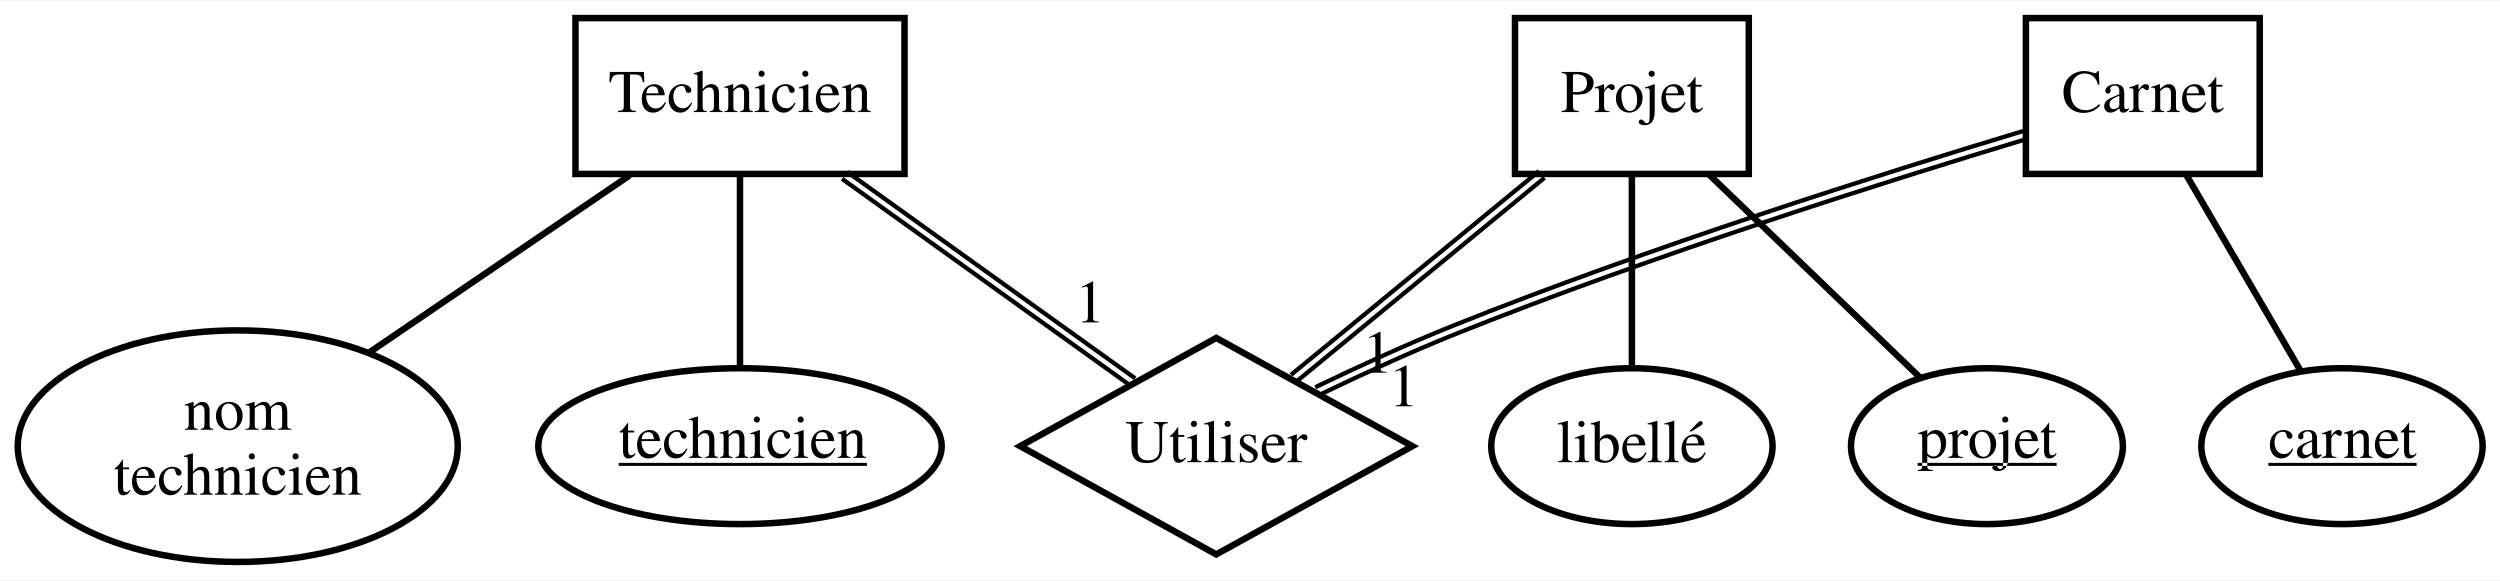
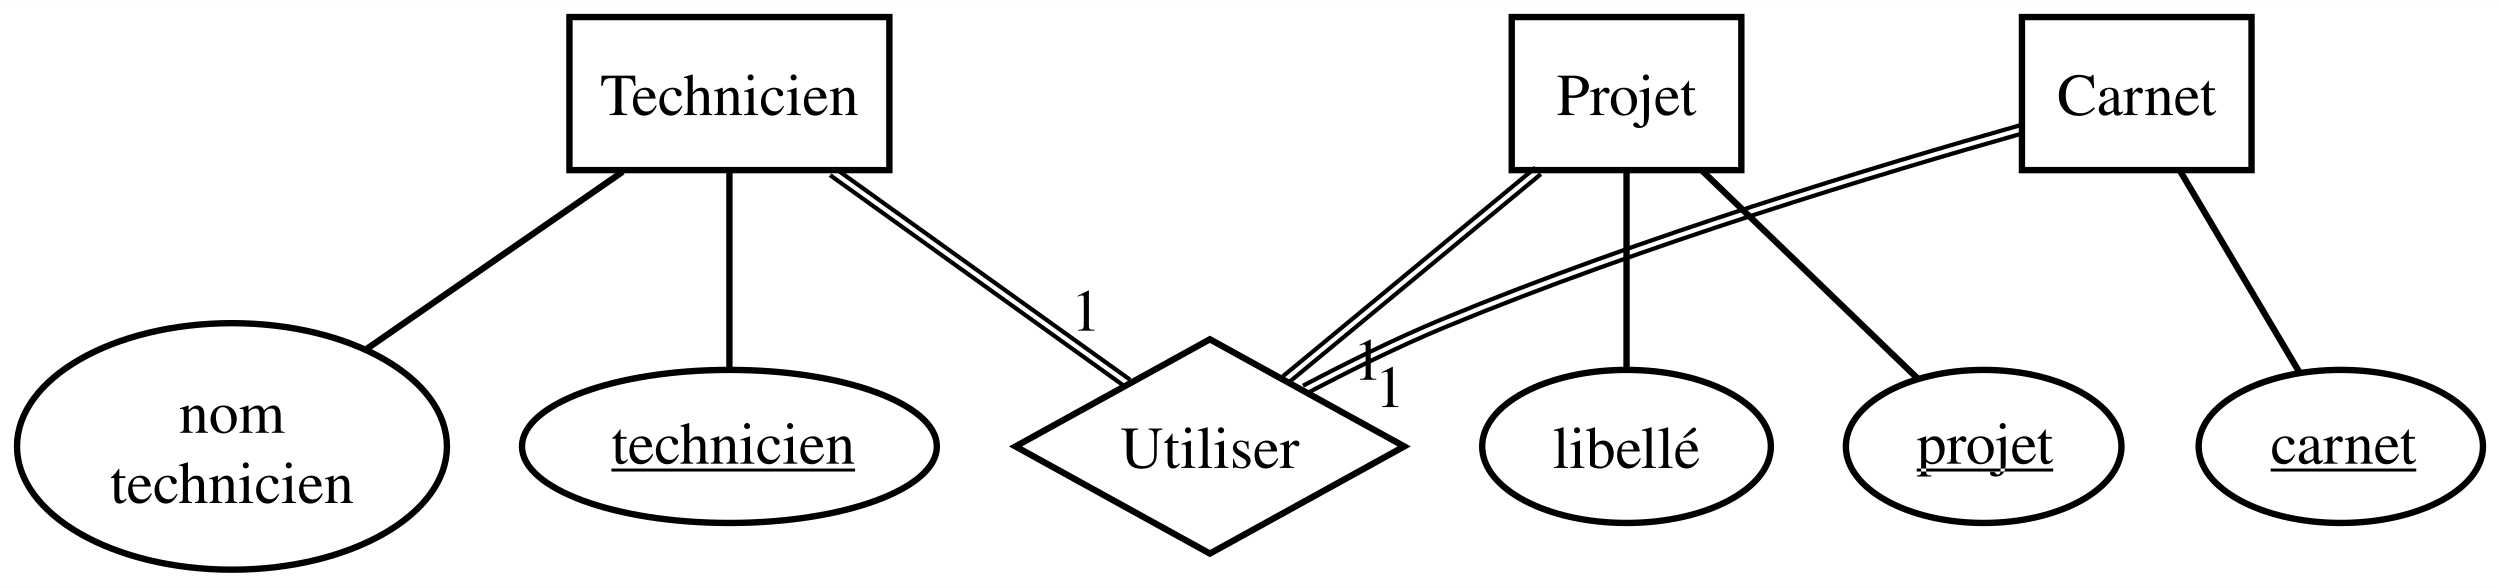
- <svg xmlns="http://www.w3.org/2000/svg" width="577pt" height="134pt" viewBox="0.00 0.00 577.41 133.74">
-   <g id="graph0" class="graph" transform="scale(1 1) rotate(0) translate(4 129.74)">
-     <polygon fill="white" stroke="none" points="-4,4 -4,-129.74 573.41,-129.74 573.41,4 -4,4" />
+ <svg xmlns="http://www.w3.org/2000/svg" width="588pt" height="138pt" viewBox="0.00 0.00 588.00 137.98">
+   <g id="graph0" class="graph" transform="scale(1 1) rotate(0) translate(4 133.98)">
+     <polygon fill="white" stroke="none" points="-4,4 -4,-133.98 584,-133.98 584,4 -4,4" />
    <g id="node1" class="node">
-       <polygon fill="#ffffff" stroke="black" stroke-width="1.5" points="204.91,-125.74 128.91,-125.74 128.91,-89.74 204.91,-89.74 204.91,-125.74" />
-       <text text-anchor="middle" x="166.91" y="-104.04" font-family="Times,serif" font-size="14.00">Technicien</text>
+       <polygon fill="#ffffff" stroke="black" stroke-width="1.5" points="205.18,-129.98 129.93,-129.98 129.93,-93.98 205.18,-93.98 205.18,-129.98" />
+       <text text-anchor="middle" x="167.56" y="-106.93" font-family="Times,serif" font-size="14.00">Technicien</text>
    </g>
    <g id="node4" class="node">
-       <ellipse fill="#ffffff" stroke="black" stroke-width="1.5" cx="50.91" cy="-26.87" rx="50.82" ry="26.74" />
-       <text text-anchor="middle" x="50.91" y="-30.67" font-family="Times,serif" font-size="14.00">nom</text>
-       <text text-anchor="middle" x="50.91" y="-15.67" font-family="Times,serif" font-size="14.00">technicien</text>
+       <ellipse fill="#ffffff" stroke="black" stroke-width="1.5" cx="50.56" cy="-28.99" rx="50.56" ry="28.99" />
+       <text text-anchor="middle" x="50.56" y="-32.19" font-family="Times,serif" font-size="14.00">nom</text>
+       <text text-anchor="middle" x="50.56" y="-15.69" font-family="Times,serif" font-size="14.00">technicien</text>
    </g>
    <g id="edge2" class="edge">
-       <path fill="none" stroke="black" stroke-width="1.5" d="M141.45,-89.43C123.71,-77.37 99.97,-61.22 81.25,-48.49" />
+       <path fill="none" stroke="black" stroke-width="1.5" d="M142.46,-93.61C124.87,-81.43 101.21,-65.06 82.31,-51.97" />
    </g>
    <g id="node6" class="node">
-       <ellipse fill="#ffffff" stroke="black" stroke-width="1.5" cx="166.91" cy="-26.87" rx="46.59" ry="18" />
-       <text text-anchor="start" x="138.91" y="-24.17" font-family="Times,serif" text-decoration="underline" font-size="14.00">technicien</text>
+       <ellipse fill="#ffffff" stroke="black" stroke-width="1.5" cx="167.56" cy="-28.99" rx="48.79" ry="18" />
+       <text text-anchor="start" x="139.81" y="-24.94" font-family="Times,serif" text-decoration="underline" font-size="14.00">technicien</text>
    </g>
    <g id="edge1" class="edge">
-       <path fill="none" stroke="black" stroke-width="1.5" d="M166.91,-89.63C166.91,-76.49 166.91,-58.42 166.91,-45.22" />
+       <path fill="none" stroke="black" stroke-width="1.5" d="M167.56,-93.81C167.56,-80.15 167.56,-61.14 167.56,-47.42" />
    </g>
    <g id="node9" class="node">
-       <polygon fill="#ffffff" stroke="black" stroke-width="1.5" points="276.91,-51.87 231.63,-26.87 276.91,-1.87 322.2,-26.87 276.91,-51.87" />
-       <text text-anchor="middle" x="276.91" y="-23.17" font-family="Times,serif" font-size="14.00">Utiliser</text>
+       <polygon fill="#ffffff" stroke="black" stroke-width="1.5" points="280.56,-54.19 234.84,-28.99 280.56,-3.79 326.27,-28.99 280.56,-54.19" />
+       <text text-anchor="middle" x="280.56" y="-23.94" font-family="Times,serif" font-size="14.00">Utiliser</text>
    </g>
    <g id="edge6" class="edge">
-       <path fill="none" stroke="#000000" d="M190.47,-88.62C210.45,-74.29 238.48,-54.2 257,-40.92" />
-       <path fill="none" stroke="#000000" d="M191.63,-90.24C211.62,-75.92 239.64,-55.82 258.17,-42.54" />
-       <text text-anchor="middle" x="247.78" y="-55.46" font-family="Times,serif" font-size="14.00">1</text>
+       <path fill="none" stroke="#000000" d="M191.22,-92.8C211.97,-77.92 241.45,-56.79 260.65,-43.03" />
+       <path fill="none" stroke="#000000" d="M192.38,-94.42C213.13,-79.55 242.62,-58.42 261.81,-44.66" />
+       <text text-anchor="middle" x="251.42" y="-56.22" font-family="Times,serif" font-size="14.00">1</text>
    </g>
    <g id="node2" class="node">
-       <polygon fill="#ffffff" stroke="black" stroke-width="1.5" points="399.91,-125.74 345.91,-125.74 345.91,-89.74 399.91,-89.74 399.91,-125.74" />
-       <text text-anchor="middle" x="372.91" y="-104.04" font-family="Times,serif" font-size="14.00">Projet</text>
+       <polygon fill="#ffffff" stroke="black" stroke-width="1.5" points="405.56,-129.98 351.56,-129.98 351.56,-93.98 405.56,-93.98 405.56,-129.98" />
+       <text text-anchor="middle" x="378.56" y="-106.93" font-family="Times,serif" font-size="14.00">Projet</text>
    </g>
    <g id="node5" class="node">
-       <ellipse fill="#ffffff" stroke="black" stroke-width="1.5" cx="372.91" cy="-26.87" rx="32.49" ry="18" />
-       <text text-anchor="middle" x="372.91" y="-23.17" font-family="Times,serif" font-size="14.00">libellé</text>
+       <ellipse fill="#ffffff" stroke="black" stroke-width="1.5" cx="378.56" cy="-28.99" rx="33.95" ry="18" />
+       <text text-anchor="middle" x="378.56" y="-23.94" font-family="Times,serif" font-size="14.00">libellé</text>
    </g>
    <g id="edge5" class="edge">
-       <path fill="none" stroke="black" stroke-width="1.5" d="M372.91,-89.63C372.91,-76.49 372.91,-58.42 372.91,-45.22" />
+       <path fill="none" stroke="black" stroke-width="1.5" d="M378.56,-93.81C378.56,-80.15 378.56,-61.14 378.56,-47.42" />
    </g>
    <g id="node7" class="node">
-       <ellipse fill="#ffffff" stroke="black" stroke-width="1.5" cx="454.91" cy="-26.87" rx="31.4" ry="18" />
-       <text text-anchor="start" x="438.91" y="-24.17" font-family="Times,serif" text-decoration="underline" font-size="14.00">projet</text>
+       <ellipse fill="#ffffff" stroke="black" stroke-width="1.5" cx="462.56" cy="-28.99" rx="32.41" ry="18" />
+       <text text-anchor="start" x="446.81" y="-24.94" font-family="Times,serif" text-decoration="underline" font-size="14.00">projet</text>
    </g>
    <g id="edge4" class="edge">
-       <path fill="none" stroke="black" stroke-width="1.5" d="M390.7,-89.63C405.21,-75.67 425.5,-56.16 439.36,-42.82" />
+       <path fill="none" stroke="black" stroke-width="1.5" d="M396.37,-93.81C411.4,-79.32 432.69,-58.79 447.03,-44.96" />
    </g>
    <g id="edge8" class="edge">
-       <path fill="none" stroke="#000000" d="M351.45,-90.4C334.35,-76.35 310.4,-56.68 294.16,-43.34" />
-       <path fill="none" stroke="#000000" d="M352.72,-88.85C335.62,-74.81 311.67,-55.13 295.43,-41.79" />
-       <text text-anchor="middle" x="314.17" y="-43.84" font-family="Times,serif" font-size="14.00">1</text>
+       <path fill="none" stroke="#000000" d="M357.14,-94.58C339.5,-80 314.45,-59.3 297.72,-45.47" />
+       <path fill="none" stroke="#000000" d="M358.41,-93.04C340.77,-78.46 315.72,-57.76 298.99,-43.93" />
+       <text text-anchor="middle" x="317.71" y="-44.68" font-family="Times,serif" font-size="14.00">1</text>
    </g>
    <g id="node3" class="node">
-       <polygon fill="#ffffff" stroke="black" stroke-width="1.5" points="517.91,-125.74 463.91,-125.74 463.91,-89.74 517.91,-89.74 517.91,-125.74" />
-       <text text-anchor="middle" x="490.91" y="-104.04" font-family="Times,serif" font-size="14.00">Carnet</text>
+       <polygon fill="#ffffff" stroke="black" stroke-width="1.5" points="525.56,-129.98 471.56,-129.98 471.56,-93.98 525.56,-93.98 525.56,-129.98" />
+       <text text-anchor="middle" x="498.56" y="-106.93" font-family="Times,serif" font-size="14.00">Carnet</text>
    </g>
    <g id="node8" class="node">
-       <ellipse fill="#ffffff" stroke="black" stroke-width="1.5" cx="536.91" cy="-26.87" rx="32.49" ry="18" />
-       <text text-anchor="start" x="519.91" y="-24.17" font-family="Times,serif" text-decoration="underline" font-size="14.00">carnet</text>
+       <ellipse fill="#ffffff" stroke="black" stroke-width="1.5" cx="546.56" cy="-28.99" rx="33.44" ry="18" />
+       <text text-anchor="start" x="530.06" y="-24.94" font-family="Times,serif" text-decoration="underline" font-size="14.00">carnet</text>
    </g>
    <g id="edge3" class="edge">
-       <path fill="none" stroke="black" stroke-width="1.5" d="M500.89,-89.63C508.71,-76.22 519.53,-57.67 527.27,-44.41" />
+       <path fill="none" stroke="black" stroke-width="1.5" d="M508.74,-93.81C516.99,-79.88 528.56,-60.36 536.72,-46.59" />
    </g>
    <g id="edge7" class="edge">
-       <path fill="none" stroke="#000000" d="M463.26,-99.65C431.29,-90.01 376.99,-72.86 331.54,-54.67 320.91,-50.41 309.47,-45.15 299.76,-40.47" />
-       <path fill="none" stroke="#000000" d="M463.84,-97.74C431.89,-88.1 377.6,-70.95 332.28,-52.81 321.75,-48.6 310.31,-43.33 300.63,-38.67" />
-       <text text-anchor="middle" x="320.19" y="-36.08" font-family="Times,serif" font-size="14.00">1</text>
+       <path fill="none" stroke="#000000" d="M470.99,-104.49C438.22,-95.21 381.87,-78.24 335.18,-58.91 324.12,-54.33 312.33,-48.46 302.46,-43.26" />
+       <path fill="none" stroke="#000000" d="M471.54,-102.57C438.8,-93.3 382.45,-76.32 335.94,-57.06 325.02,-52.54 313.22,-46.67 303.4,-41.5" />
+       <text text-anchor="middle" x="322.91" y="-38.25" font-family="Times,serif" font-size="14.00">1</text>
    </g>
  </g>
</svg>
